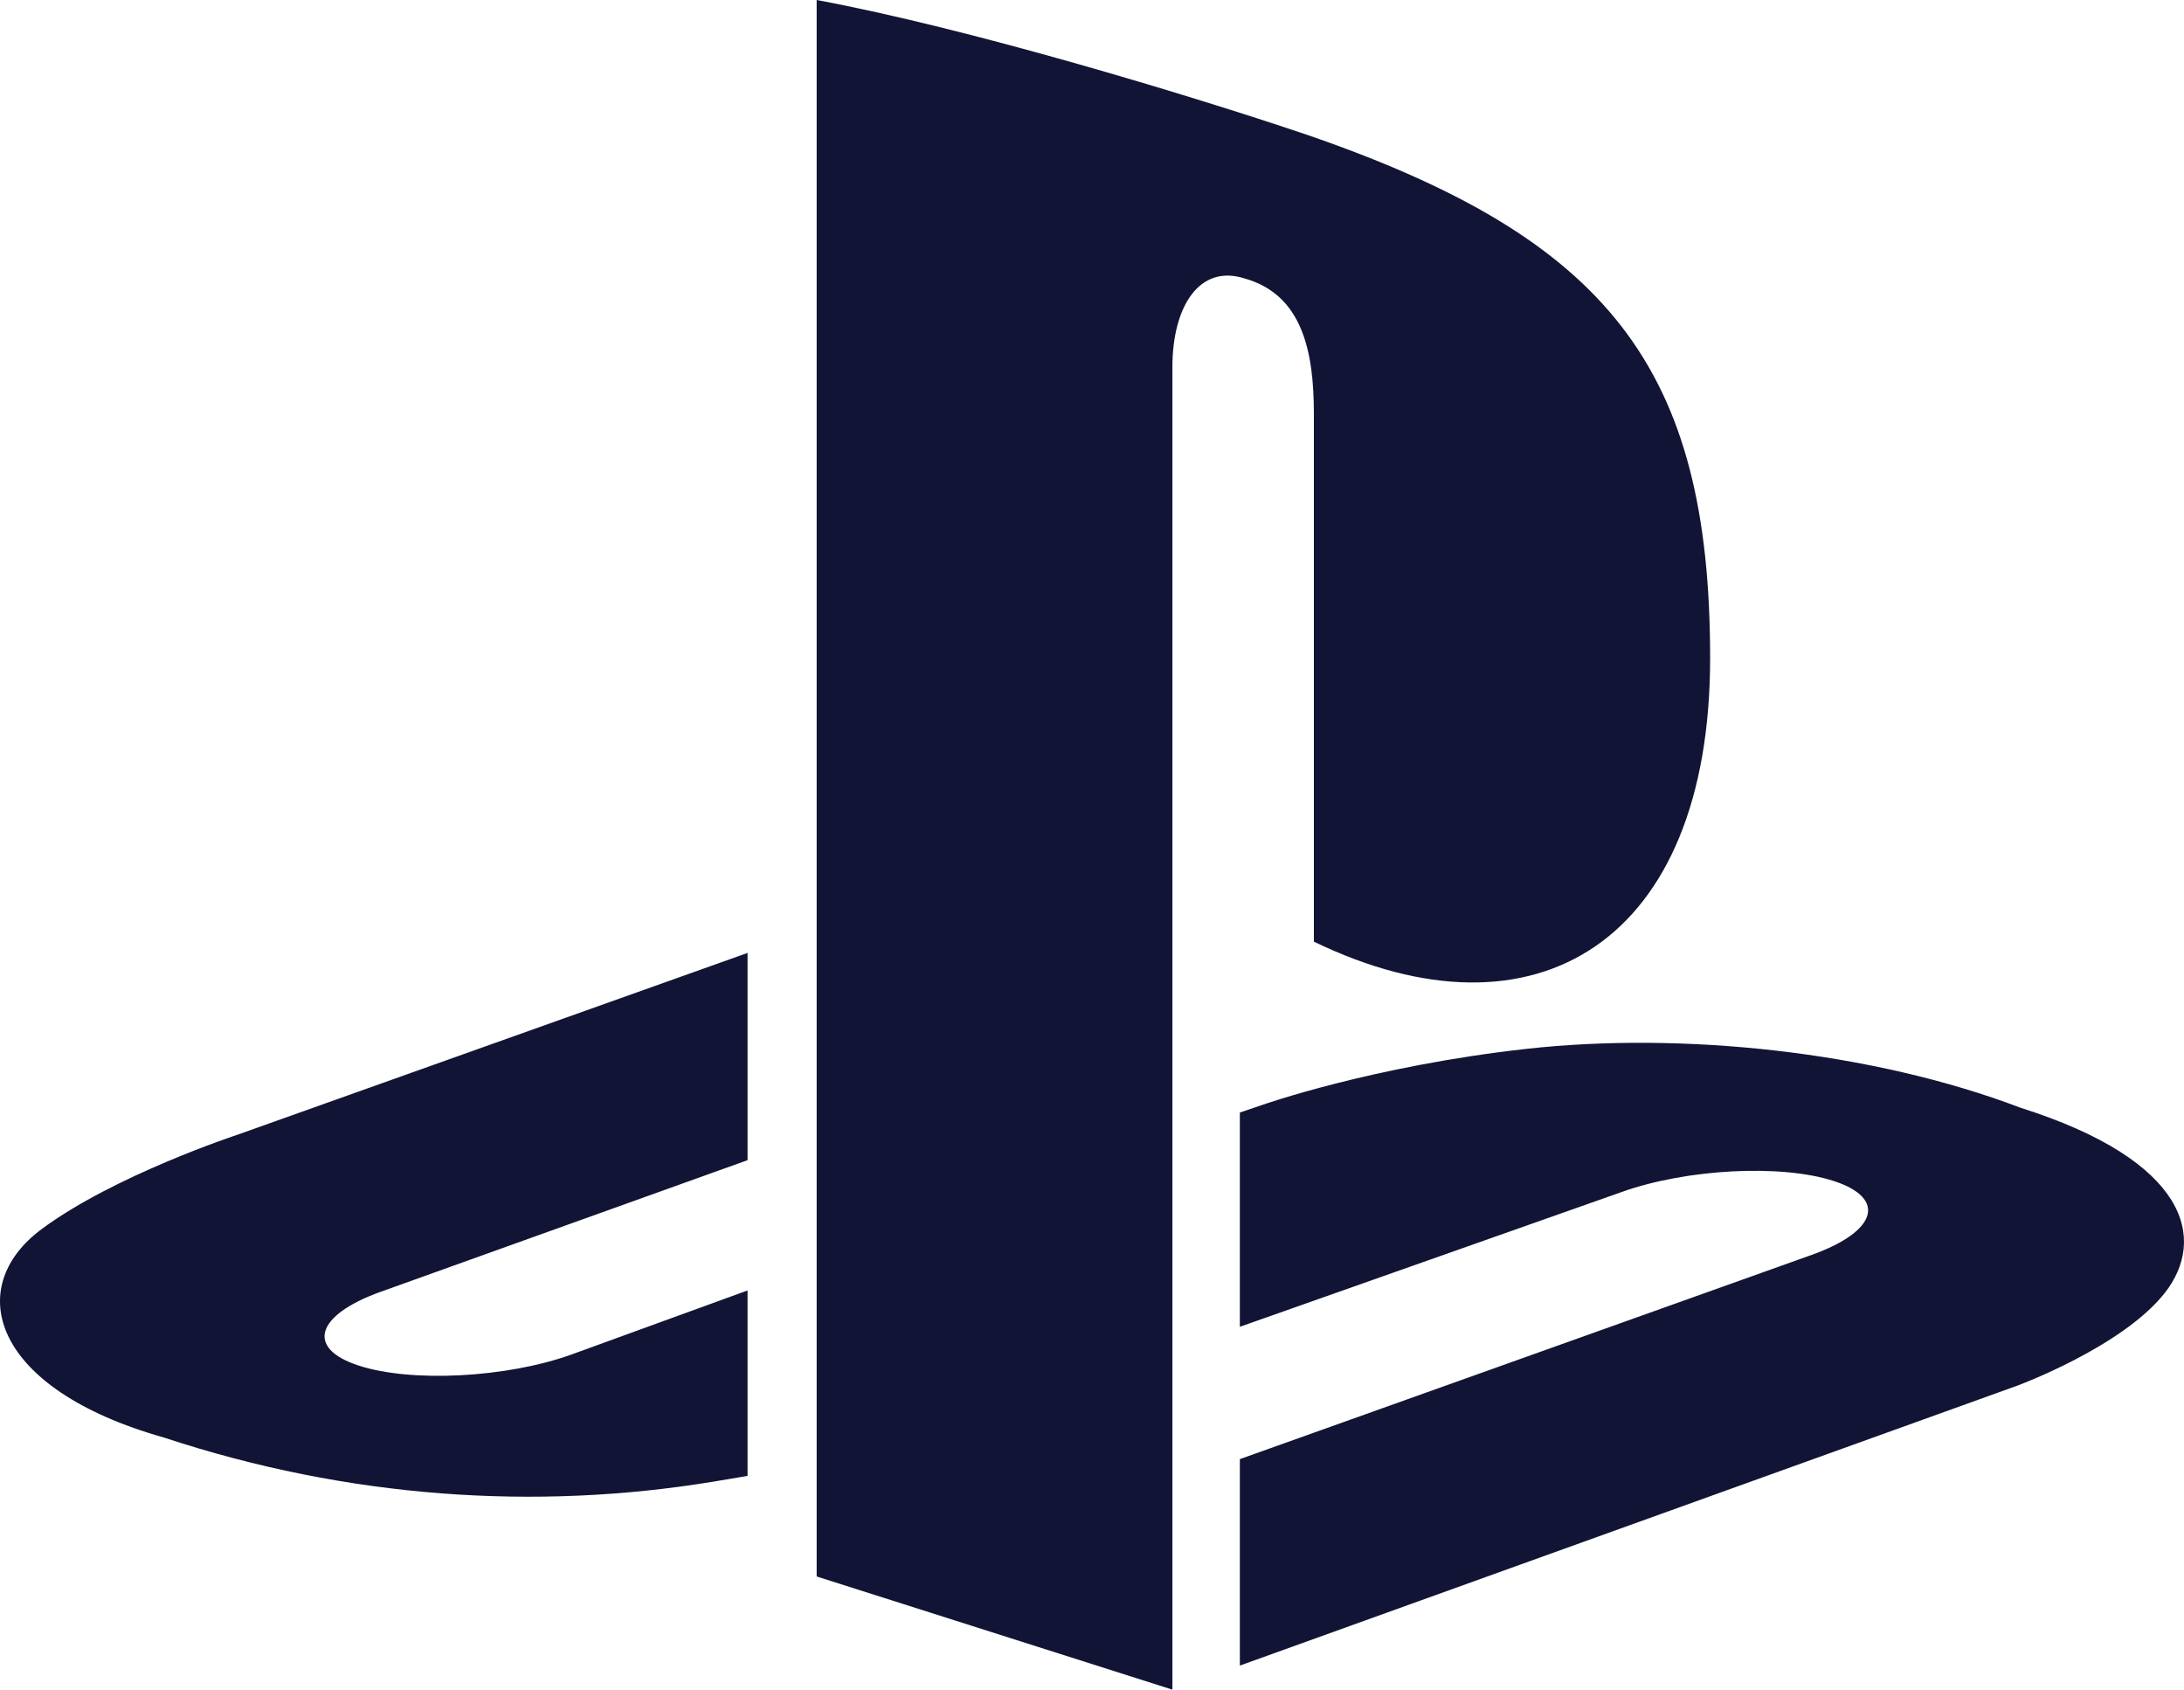
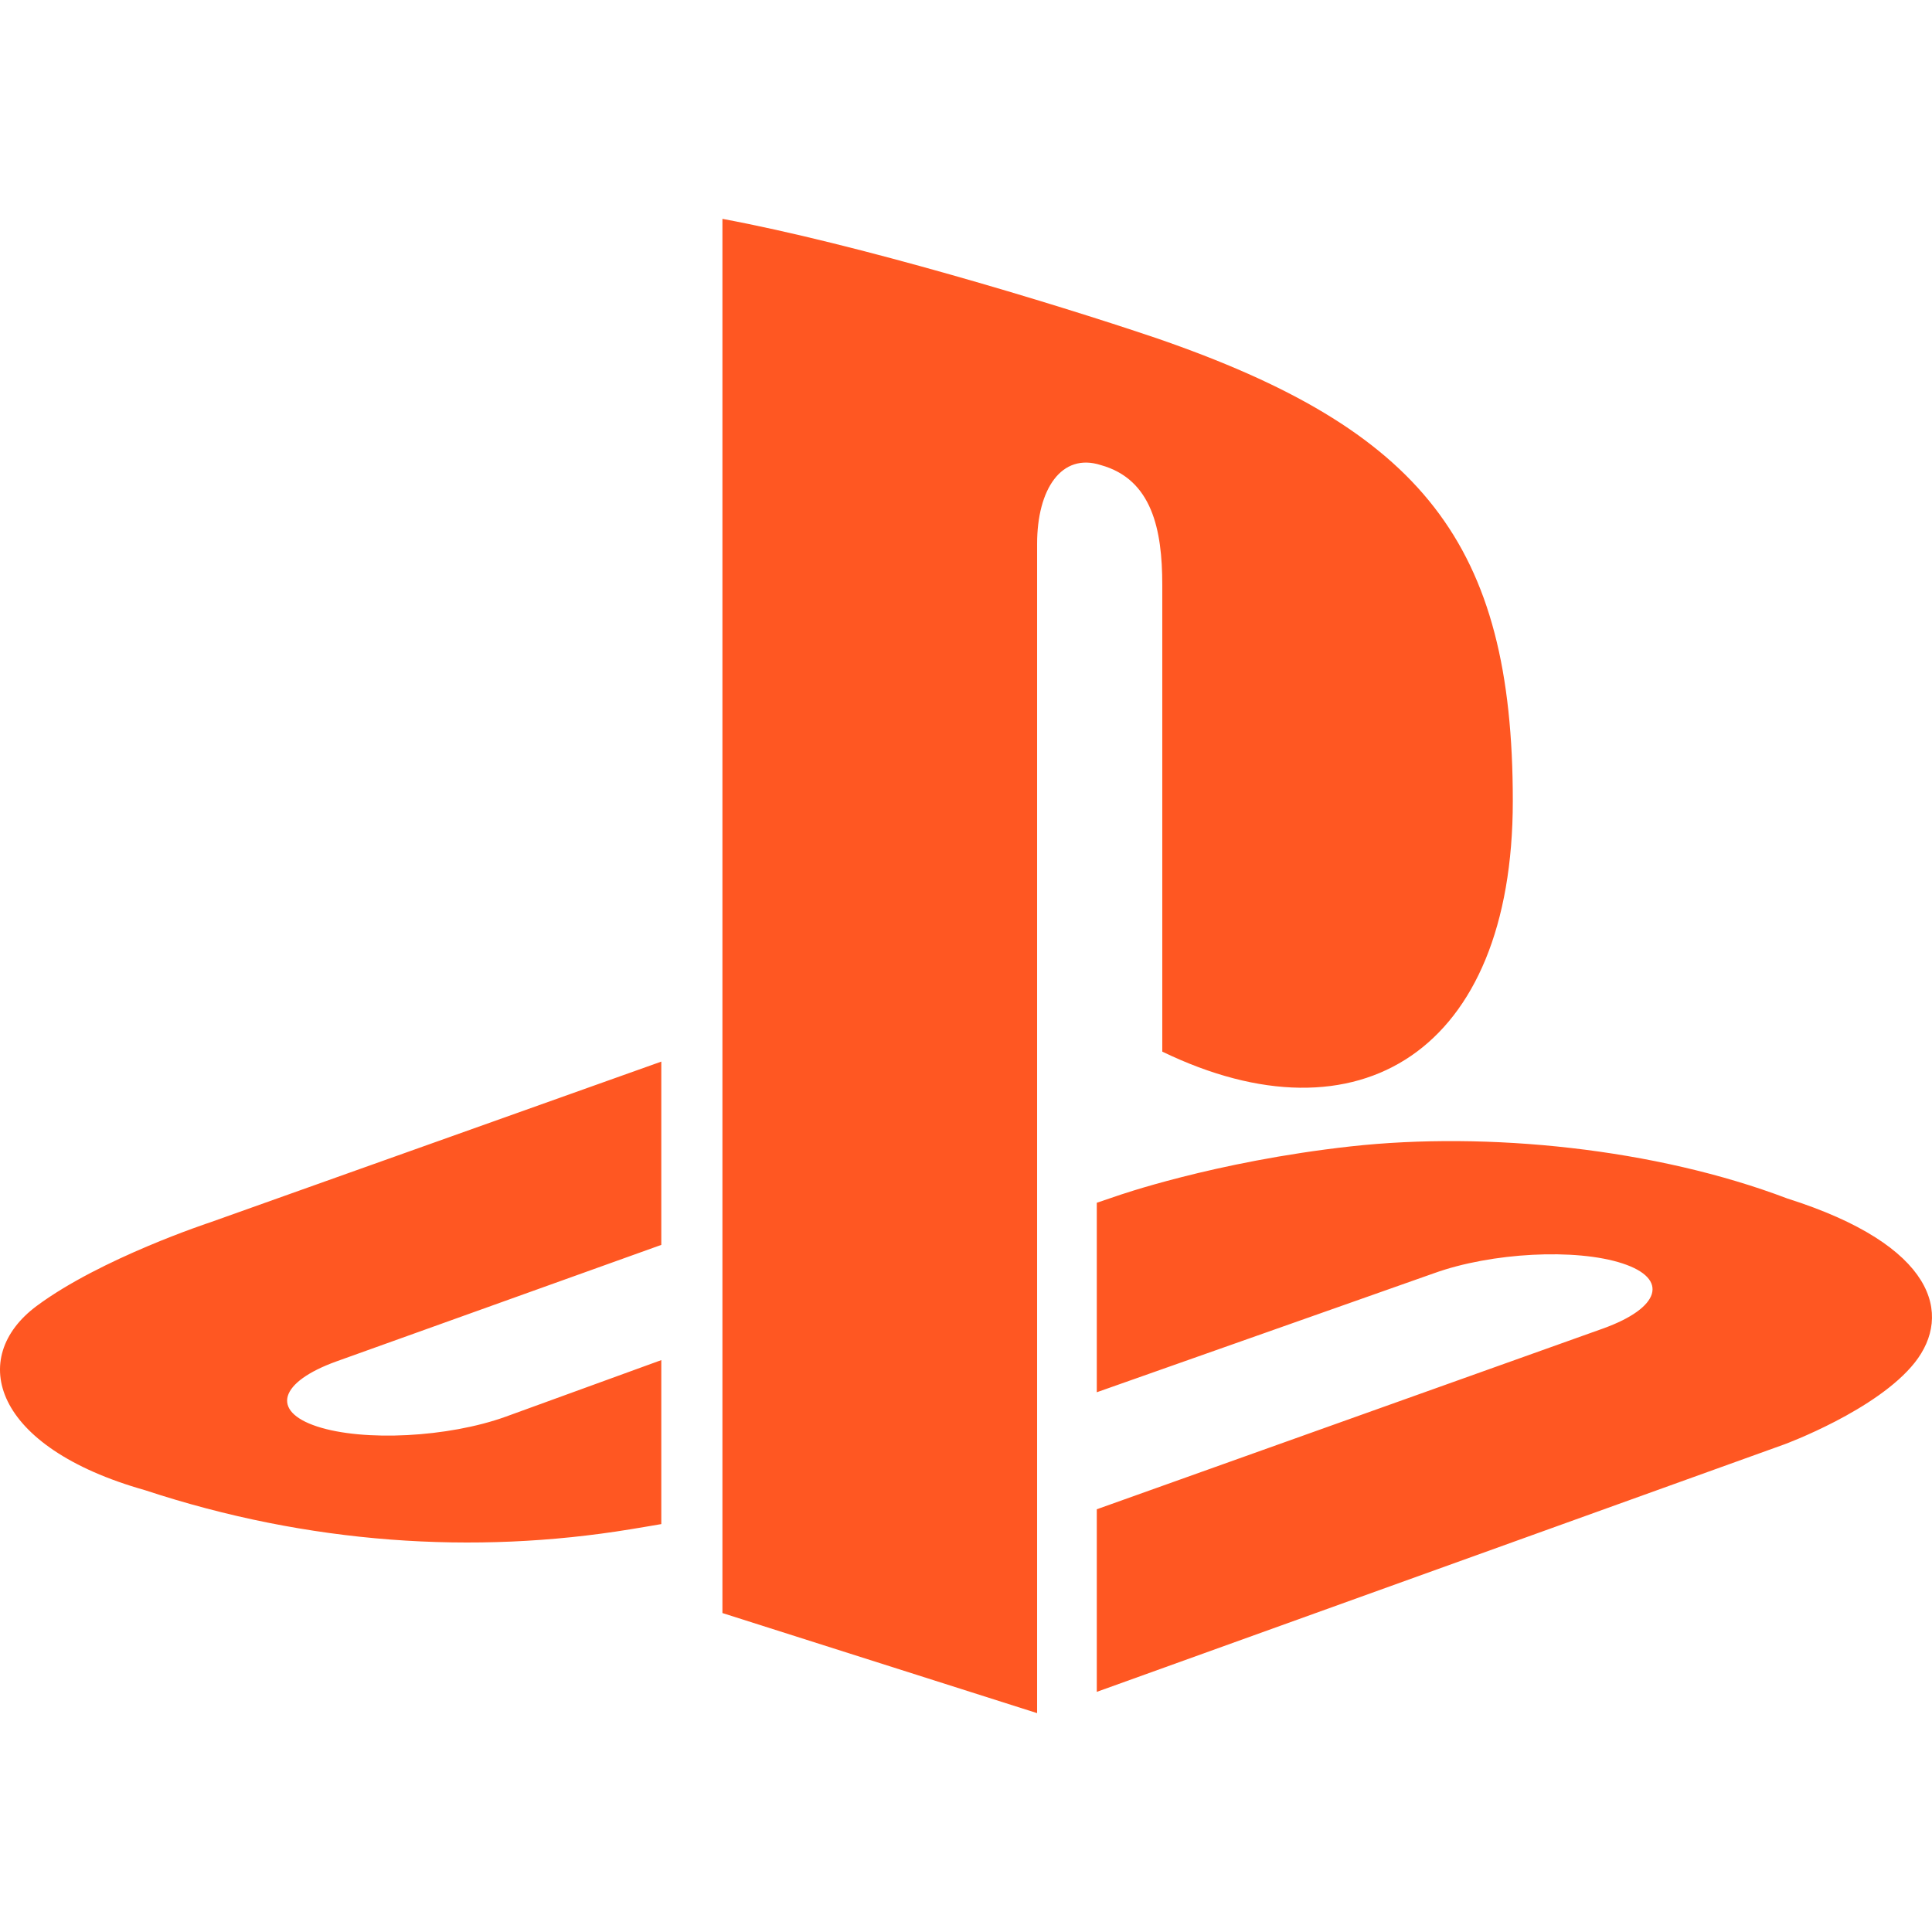
- <svg xmlns="http://www.w3.org/2000/svg" width="100%" height="100%" viewBox="0 0 512 396" version="1.1" xml:space="preserve" style="fill-rule:evenodd;clip-rule:evenodd;stroke-linejoin:round;stroke-miterlimit:2;">
-   <g transform="matrix(2.58586,0,0,2.5913,-2.58588,-2.5913)">
-     <path d="M197.239,117.962C193.371,122.842 183.896,126.322 183.896,126.322L113.404,151.642L113.404,132.97L165.281,114.486C171.168,112.376 172.072,109.395 167.287,107.829C162.511,106.26 153.862,106.71 147.971,108.828L113.404,121.002L113.404,101.623L115.397,100.949C115.397,100.949 125.385,97.414 139.431,95.858C153.476,94.311 170.673,96.069 184.174,101.187C199.389,105.995 201.102,113.082 197.239,117.962ZM120.115,86.166L120.115,38.413C120.115,32.805 119.08,27.642 113.818,26.181C109.789,24.89 107.288,28.632 107.288,34.235L107.288,153.819L75.038,143.583L75.038,1C88.75,3.545 108.727,9.563 119.467,13.183C146.779,22.56 156.039,34.231 156.039,60.527C156.039,86.157 140.218,95.871 120.115,86.166ZM15.862,131.018C0.243,126.619 -2.357,117.454 4.763,112.174C11.342,107.299 22.532,103.629 22.532,103.629L68.773,87.187L68.773,105.932L35.497,117.841C29.619,119.95 28.715,122.936 33.492,124.501C38.272,126.066 46.925,125.621 52.812,123.507L68.773,117.715L68.773,134.485C67.761,134.665 66.632,134.845 65.589,135.02C49.623,137.629 32.619,136.54 15.862,131.018Z" style="fill:rgb(18,20,53);" />
+ <svg xmlns="http://www.w3.org/2000/svg" width="100%" height="100%" viewBox="0 0 24 24" version="1.1" xml:space="preserve" style="fill-rule:evenodd;clip-rule:evenodd;stroke-linejoin:round;stroke-miterlimit:2;">
+   <g transform="matrix(0.121212,0,0,0.121467,-0.121213,2.59728)">
+     <path d="M197.239,117.962C193.371,122.842 183.896,126.322 183.896,126.322L113.404,151.642L113.404,132.97L165.281,114.486C171.168,112.376 172.072,109.395 167.287,107.829C162.511,106.26 153.862,106.71 147.971,108.828L113.404,121.002L113.404,101.623L115.397,100.949C115.397,100.949 125.385,97.414 139.431,95.858C153.476,94.311 170.673,96.069 184.174,101.187C199.389,105.995 201.102,113.082 197.239,117.962ZM120.115,86.166L120.115,38.413C120.115,32.805 119.08,27.642 113.818,26.181C109.789,24.89 107.288,28.632 107.288,34.235L107.288,153.819L75.038,143.583L75.038,1C88.75,3.545 108.727,9.563 119.467,13.183C146.779,22.56 156.039,34.231 156.039,60.527C156.039,86.157 140.218,95.871 120.115,86.166ZM15.862,131.018C0.243,126.619 -2.357,117.454 4.763,112.174C11.342,107.299 22.532,103.629 22.532,103.629L68.773,87.187L68.773,105.932L35.497,117.841C29.619,119.95 28.715,122.936 33.492,124.501C38.272,126.066 46.925,125.621 52.812,123.507L68.773,117.715L68.773,134.485C67.761,134.665 66.632,134.845 65.589,135.02C49.623,137.629 32.619,136.54 15.862,131.018Z" style="fill:rgb(255,87,34);" />
  </g>
</svg>
